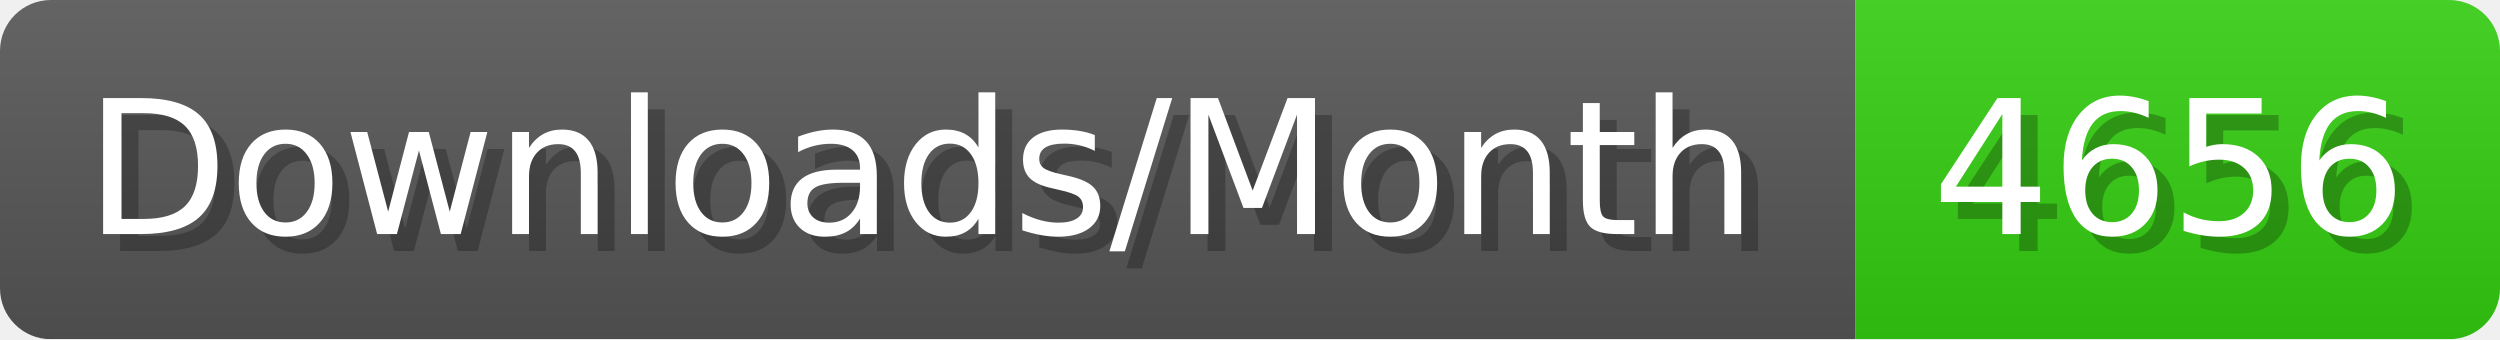
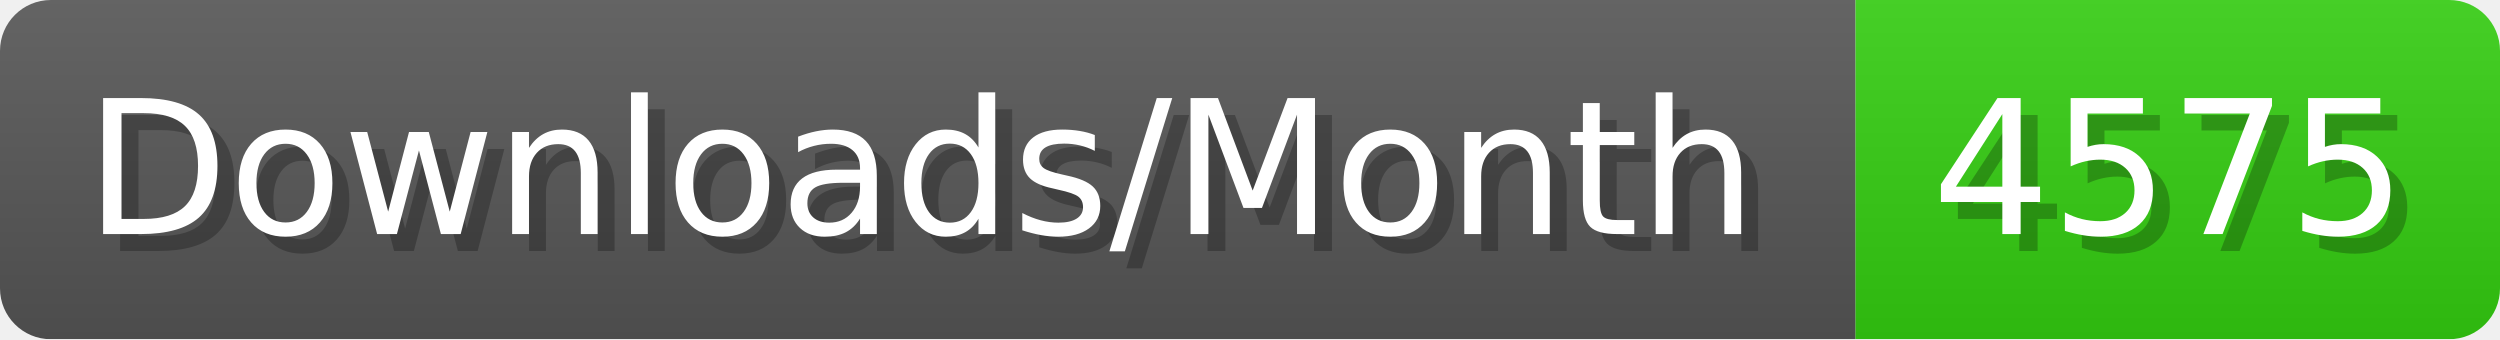
- <svg xmlns="http://www.w3.org/2000/svg" width="147.4" height="20" viewBox="0 0 1474 200" role="img" aria-label="Downloads/Month: 4656">
+ <svg xmlns="http://www.w3.org/2000/svg" width="147.4" height="20" viewBox="0 0 1474 200" role="img" aria-label="Downloads/Month: 4575">
  <linearGradient id="YlXUI" x2="0" y2="100%">
    <stop offset="0" stop-opacity=".1" stop-color="#EEE" />
    <stop offset="1" stop-opacity=".1" />
  </linearGradient>
  <mask id="JHhop">
    <rect width="1474" height="200" rx="30" fill="#FFF" />
  </mask>
  <g mask="url(#JHhop)">
    <rect width="1094" height="200" fill="#555" />
    <rect width="380" height="200" fill="#3C1" x="1094" />
    <rect width="1474" height="200" fill="url(#YlXUI)" />
  </g>
  <g aria-hidden="true" fill="#fff" text-anchor="start" font-family="Verdana,DejaVu Sans,sans-serif" font-size="110">
    <text x="60" y="148" textLength="994" fill="#000" opacity="0.25">Downloads/Month</text>
    <text x="50" y="138" textLength="994">Downloads/Month</text>
-     <text x="1149" y="148" textLength="280" fill="#000" opacity="0.25">4656</text>
-     <text x="1139" y="138" textLength="280">4656</text>
+     <text x="1149" y="148" textLength="280" fill="#000" opacity="0.25">4575</text>
+     <text x="1139" y="138" textLength="280">4575</text>
  </g>
</svg>
